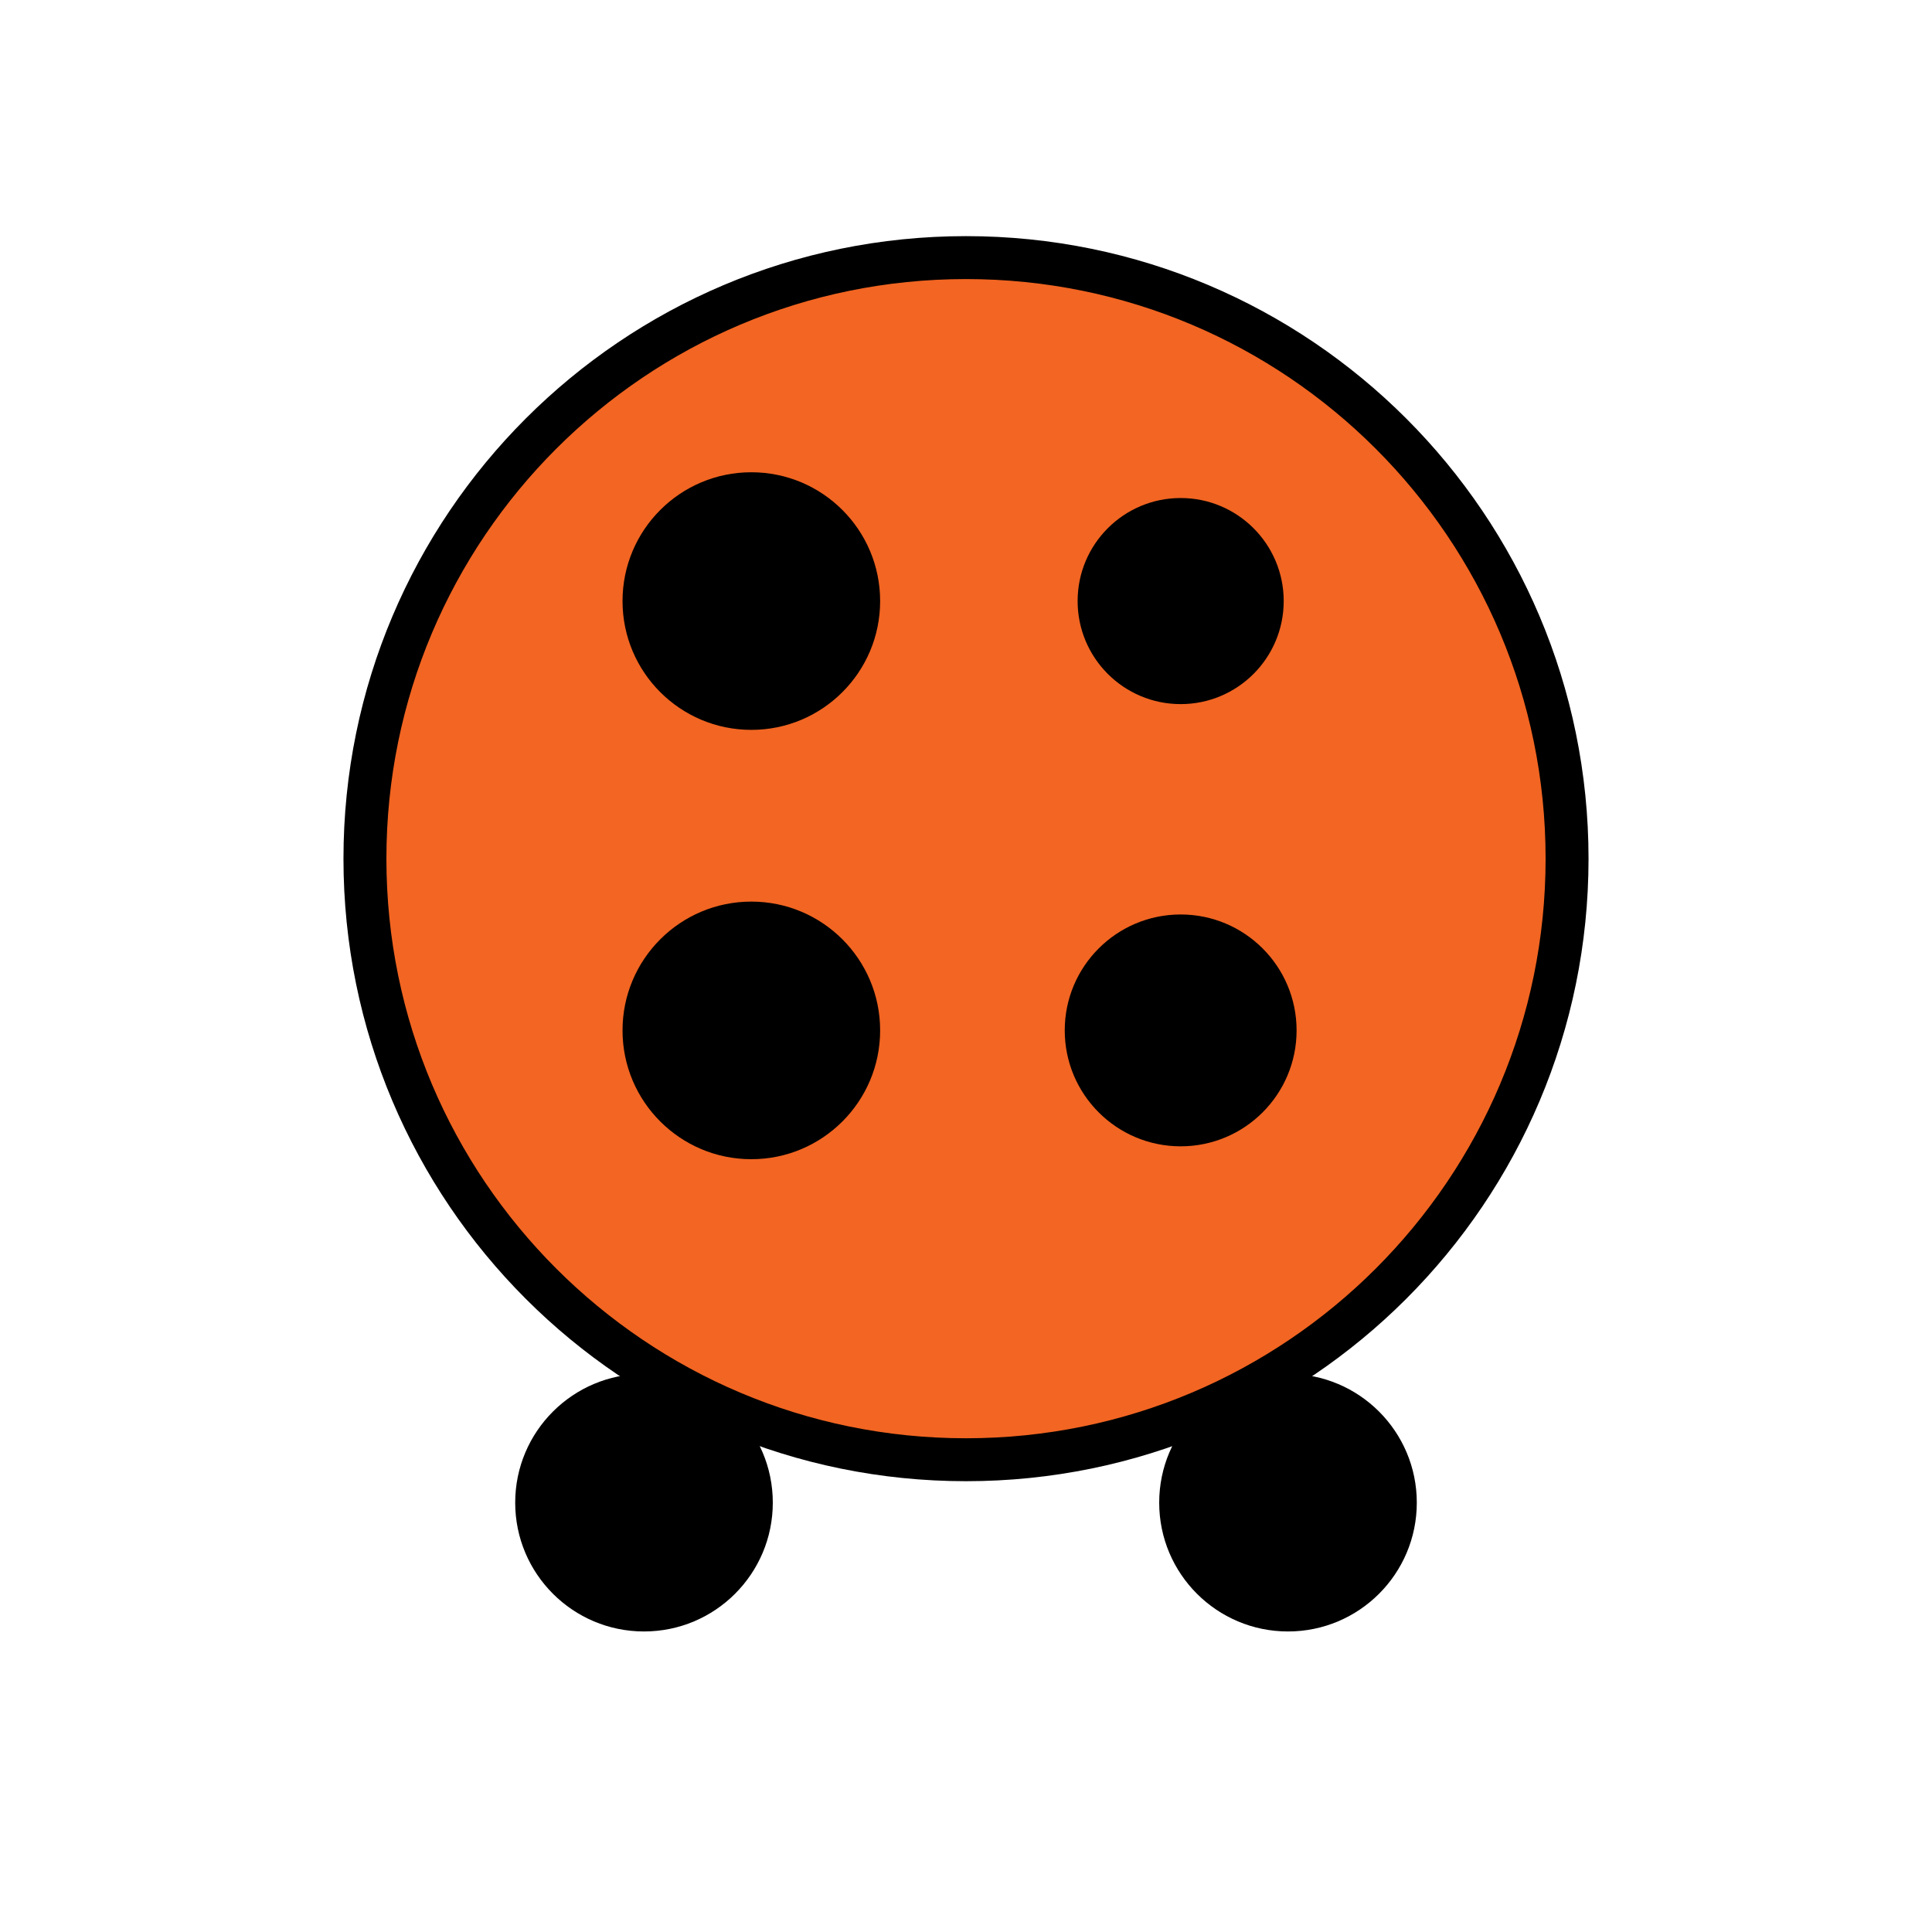
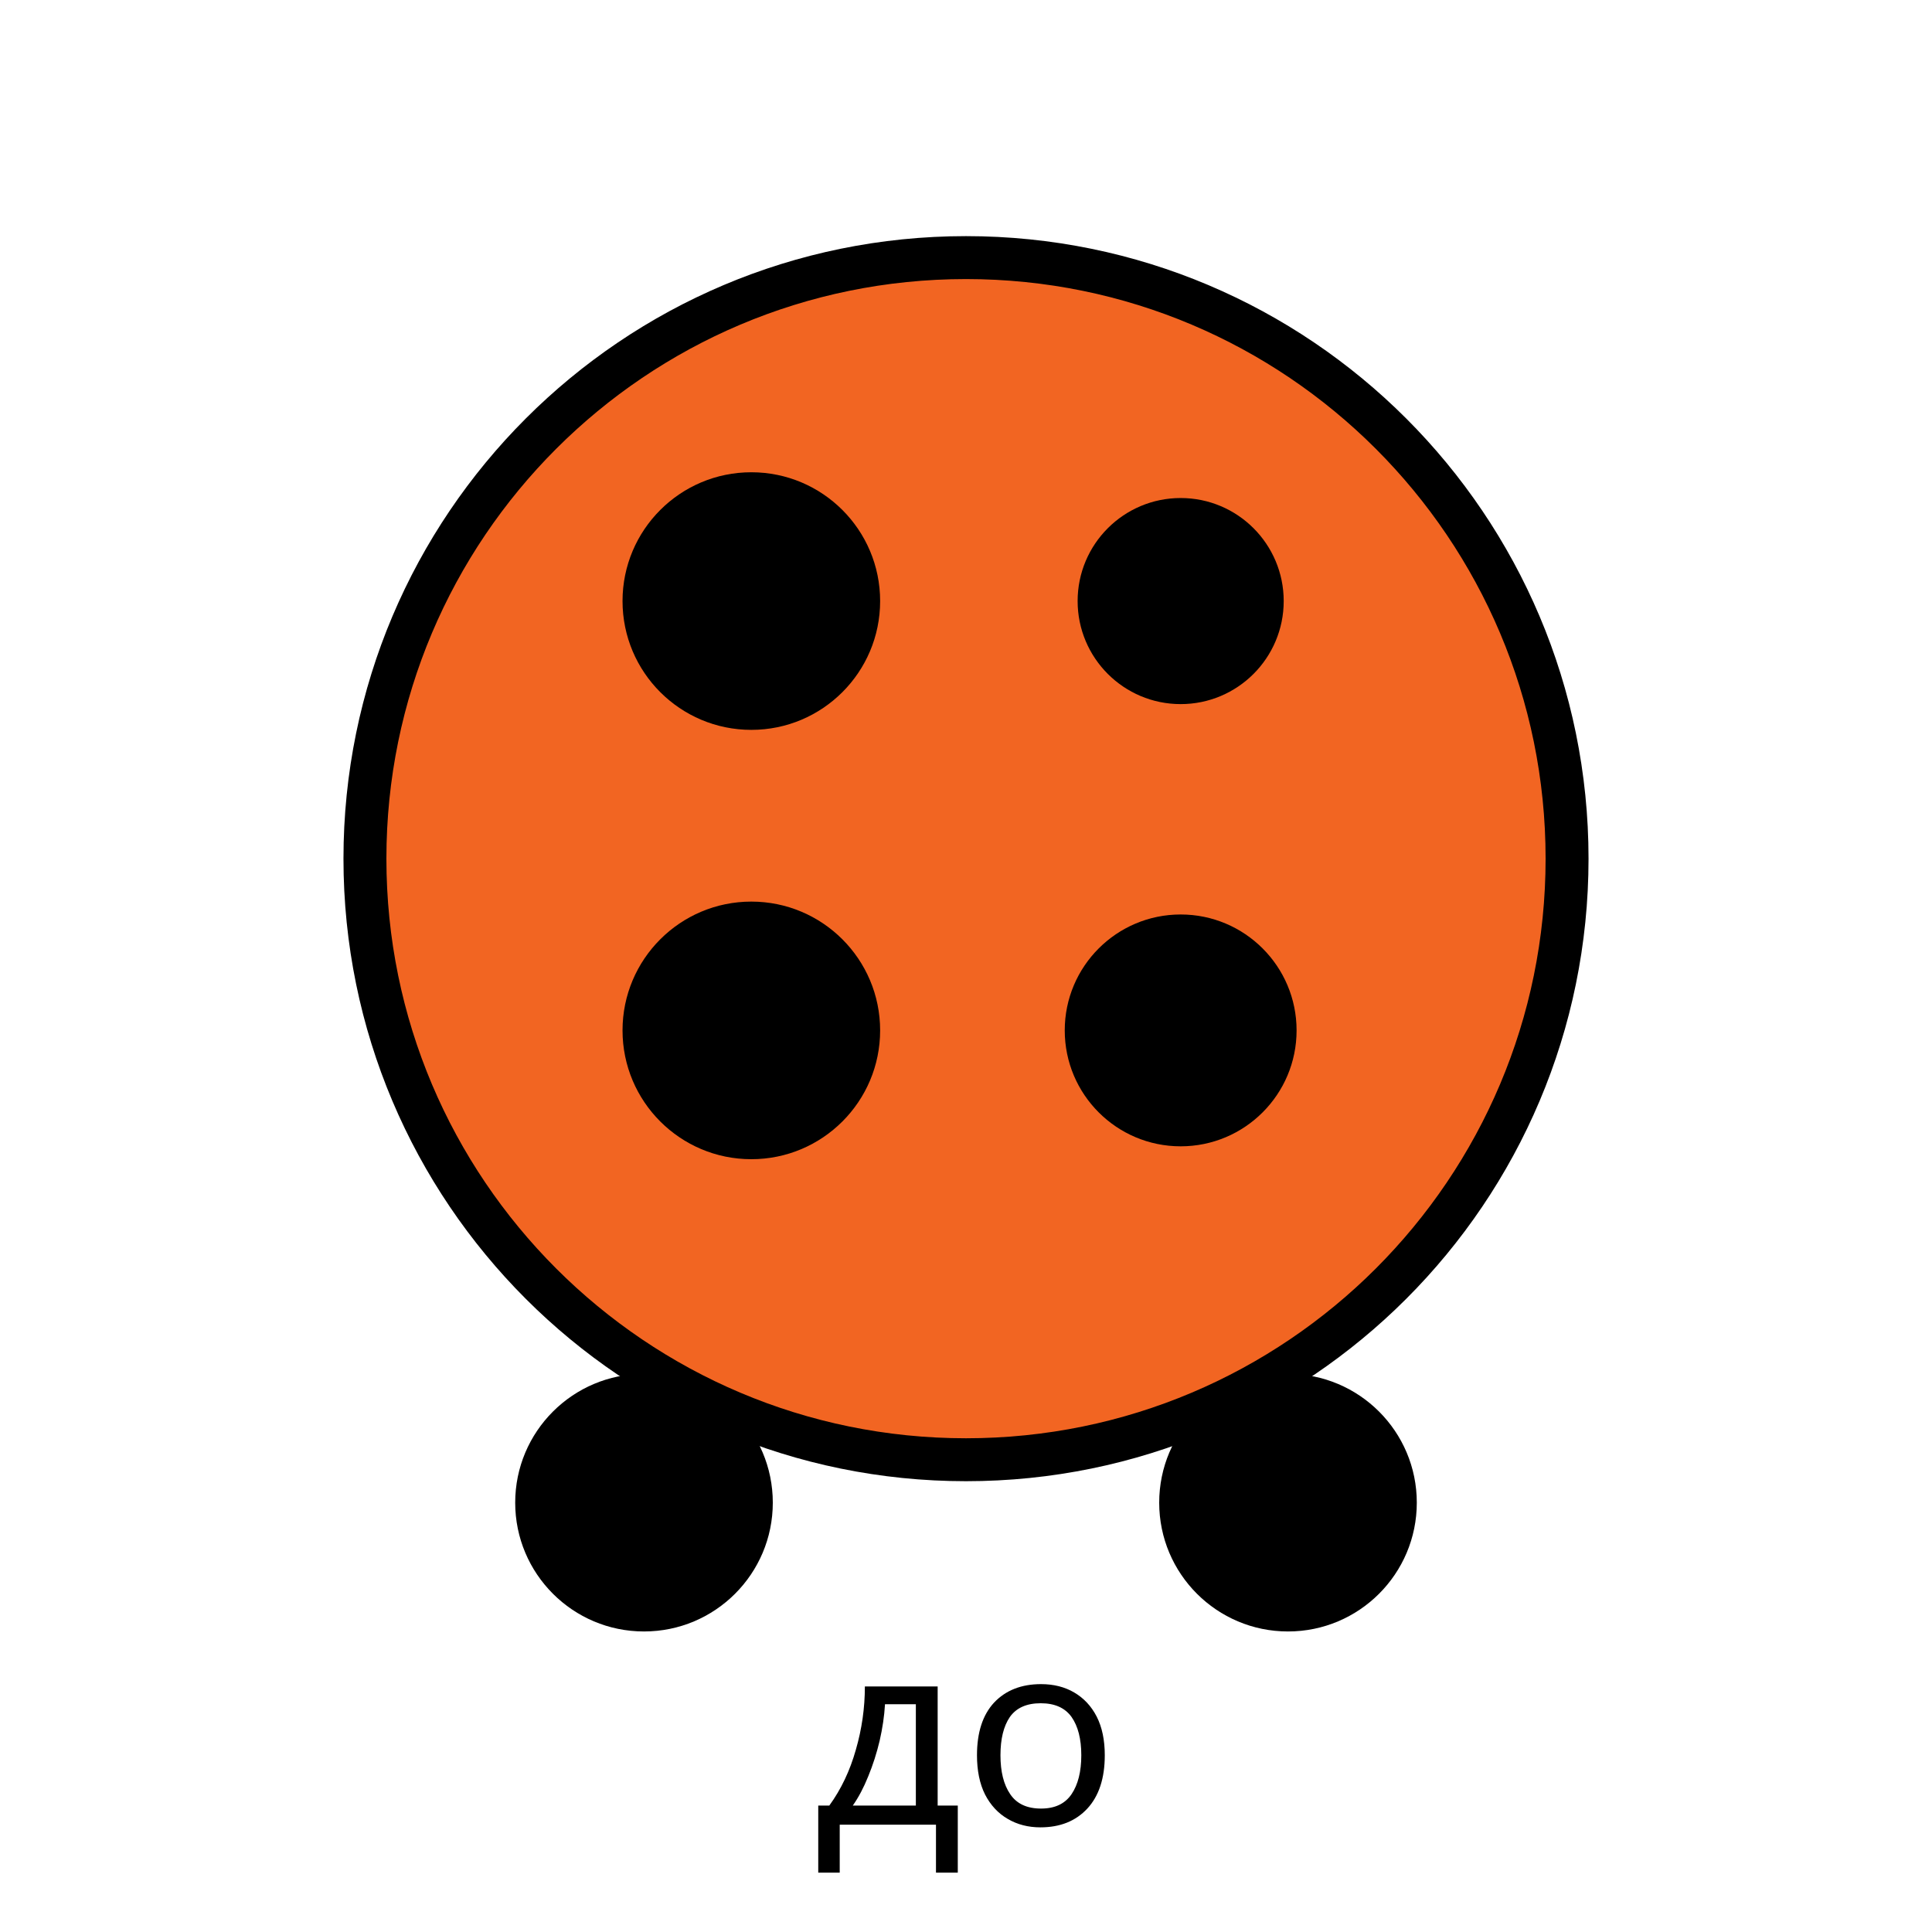
<svg xmlns="http://www.w3.org/2000/svg" width="90" height="90" viewBox="0 0 90 90">
  <circle cx="45" cy="40" r="28" fill="#f26522" stroke="black" stroke-width="2" />
  <circle cx="35" cy="28" r="6" fill="black" />
  <circle cx="55" cy="28" r="4.8" fill="black" />
  <circle cx="35" cy="48" r="6" fill="black" />
  <circle cx="55" cy="48" r="5.4" fill="black" />
  <circle cx="30" cy="70" r="6" fill="black" />
  <circle cx="60" cy="70" r="6" fill="black" />
+   <text x="45" y="85" text-anchor="middle" font-family="sans-serif" font-size="12">до</text>
</svg>
